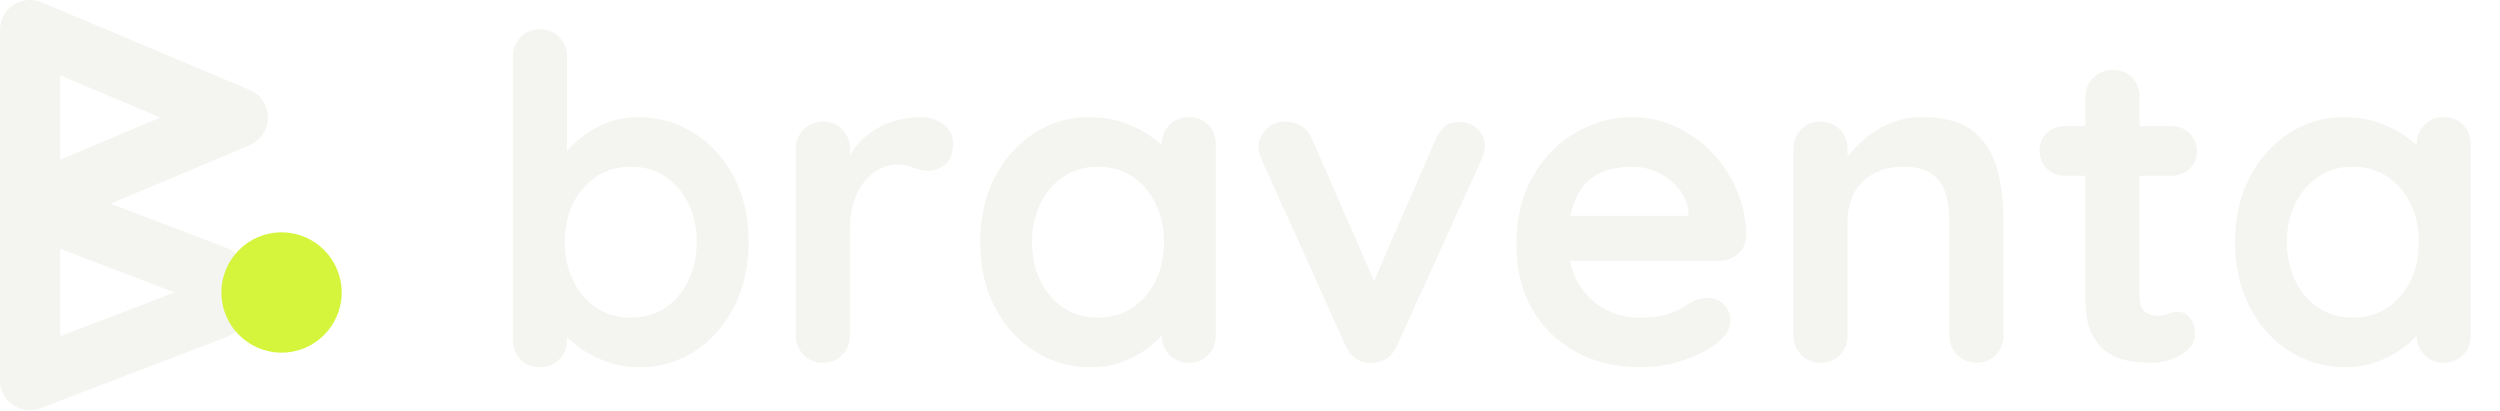
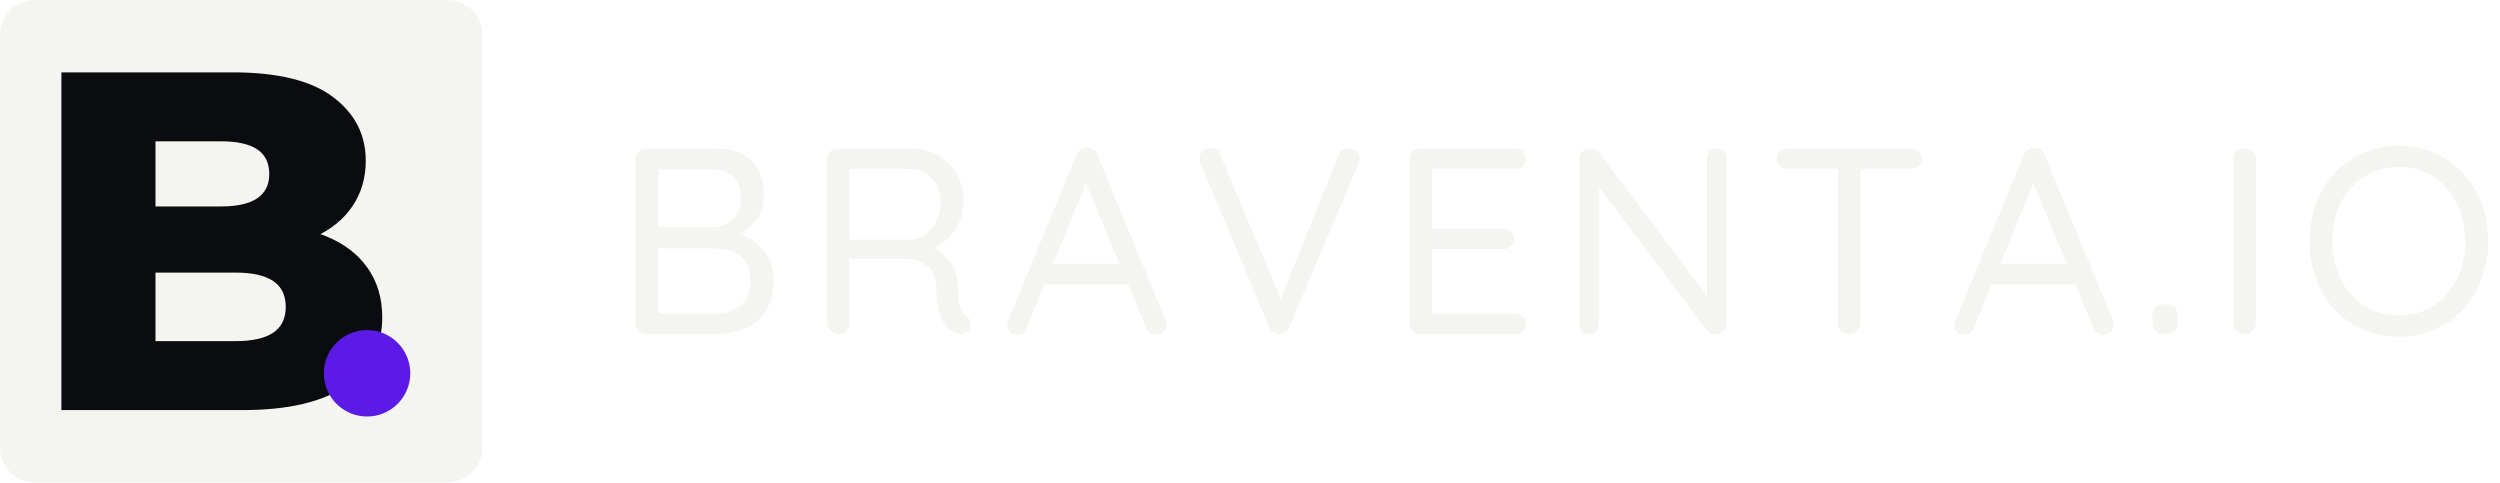
- <svg xmlns="http://www.w3.org/2000/svg" width="792.62" height="130" viewBox="0 0 792.62 130" role="img" aria-label="Braventa">
-   <g transform="translate(-32.07 -18.2) scale(3.46667)">
-     <path d="M12 8 V40 M12 8 L31 16 L12 24 M12 24 L29 30.5" fill="none" stroke="#F4F4F1" stroke-width="5.5" stroke-linecap="round" stroke-linejoin="round" />
-     <path d="M12 40 L29 33.5" fill="none" stroke="#F4F4F1" stroke-width="5.5" stroke-linecap="round" stroke-linejoin="round" />
-     <circle cx="35" cy="32" r="5.5" fill="#D4F53C" />
+ <svg xmlns="http://www.w3.org/2000/svg" width="1347.29" height="260" viewBox="0 0 1347.29 260" role="img" aria-label="Braventa">
+   <g transform="translate(0 0) scale(5.41667)">
+     <rect width="48" height="48" rx="3.5" fill="#F4F4F1" />
+     <path d="M6.11 40.8L6.11 7.2L23.19 7.2Q29.87 7.2 33.13 9.65Q36.39 12.1 36.39 15.98Q36.39 18.58 35.05 20.54Q33.71 22.51 31.21 23.62Q28.71 24.72 25.35 24.72L26.27 22.42Q29.77 22.42 32.43 23.5Q35.1 24.58 36.56 26.64Q38.03 28.7 38.03 31.58Q38.03 35.9 34.5 38.35Q30.97 40.8 24.15 40.8ZM15.47 33.94L23.43 33.94Q25.93 33.94 27.18 33.1Q28.43 32.26 28.43 30.53Q28.43 28.8 27.18 27.96Q25.93 27.12 23.43 27.12L14.79 27.12L14.79 20.54L21.99 20.54Q24.39 20.54 25.59 19.73Q26.79 18.91 26.79 17.33Q26.79 15.65 25.59 14.86Q24.39 14.06 21.99 14.06L15.47 14.06Z" fill="#0B0C10" />
+     <circle cx="36.52" cy="37.14" r="4.3" fill="#5B1AE6" />
  </g>
-   <path transform="translate(153.33 115) scale(0.14286)" d="M342 -545Q412 -545 467.5 -509.5Q523 -474 555.5 -412Q588 -350 588 -268Q588 -186 555.5 -123.5Q523 -61 468.5 -25.5Q414 10 346 10Q306 10 271 -3Q236 -16 209.5 -36Q183 -56 168.5 -76.5Q154 -97 154 -111L185 -124L185 -51Q185 -25 168 -7.5Q151 10 125 10Q99 10 82 -7Q65 -24 65 -51L65 -679Q65 -705 82 -722.5Q99 -740 125 -740Q151 -740 168 -722.5Q185 -705 185 -679L185 -425L168 -434Q168 -447 182 -465.5Q196 -484 220 -502.5Q244 -521 275.5 -533Q307 -545 342 -545ZM327 -435Q283 -435 250 -413Q217 -391 198.5 -353.5Q180 -316 180 -268Q180 -221 198.5 -182.5Q217 -144 250 -122Q283 -100 327 -100Q371 -100 403.5 -122Q436 -144 454.5 -182.5Q473 -221 473 -268Q473 -316 454.5 -353.5Q436 -391 403.5 -413Q371 -435 327 -435ZM753 0Q727 0 710 -17.5Q693 -35 693 -61L693 -474Q693 -500 710 -517.5Q727 -535 753 -535Q779 -535 796 -517.5Q813 -500 813 -474L813 -380L806 -447Q817 -471 834.5 -489.5Q852 -508 874 -520.5Q896 -533 921 -539Q946 -545 971 -545Q1001 -545 1021.5 -528Q1042 -511 1042 -488Q1042 -455 1025 -440.5Q1008 -426 988 -426Q969 -426 953.5 -433Q938 -440 918 -440Q900 -440 881.5 -431.5Q863 -423 847.5 -405Q832 -387 822.5 -360.5Q813 -334 813 -298L813 -61Q813 -35 796 -17.5Q779 0 753 0ZM1565 -545Q1591 -545 1608 -528Q1625 -511 1625 -484L1625 -61Q1625 -35 1608 -17.5Q1591 0 1565 0Q1539 0 1522 -17.5Q1505 -35 1505 -61L1505 -110L1527 -101Q1527 -88 1513 -69.5Q1499 -51 1475 -33Q1451 -15 1418.5 -2.5Q1386 10 1348 10Q1279 10 1223 -25.5Q1167 -61 1134.5 -123.5Q1102 -186 1102 -267Q1102 -349 1134.5 -411.5Q1167 -474 1222 -509.5Q1277 -545 1344 -545Q1387 -545 1423 -532Q1459 -519 1485.5 -499Q1512 -479 1526.5 -458.5Q1541 -438 1541 -424L1505 -411L1505 -484Q1505 -510 1522 -527.5Q1539 -545 1565 -545ZM1363 -100Q1407 -100 1440 -122Q1473 -144 1491.5 -182Q1510 -220 1510 -267Q1510 -315 1491.5 -353Q1473 -391 1440 -413Q1407 -435 1363 -435Q1320 -435 1287 -413Q1254 -391 1235.5 -353Q1217 -315 1217 -267Q1217 -220 1235.5 -182Q1254 -144 1287 -122Q1320 -100 1363 -100ZM1779 -535Q1798 -535 1814 -525.5Q1830 -516 1838 -497L1985 -161L1963 -151L2113 -496Q2130 -536 2166 -534Q2191 -534 2206.5 -518.5Q2222 -503 2222 -480Q2222 -473 2219.5 -465Q2217 -457 2214 -450L2027 -38Q2011 -2 1976 0Q1957 3 1939.5 -7Q1922 -17 1913 -38L1727 -450Q1725 -455 1722.5 -463Q1720 -471 1720 -482Q1720 -500 1736 -517.5Q1752 -535 1779 -535ZM2569 10Q2484 10 2421.5 -25.5Q2359 -61 2325.5 -122Q2292 -183 2292 -260Q2292 -350 2328.5 -413.5Q2365 -477 2424 -511Q2483 -545 2549 -545Q2600 -545 2645.5 -524Q2691 -503 2726 -466.5Q2761 -430 2781.5 -382Q2802 -334 2802 -280Q2801 -256 2783 -241Q2765 -226 2741 -226L2359 -226L2329 -326L2696 -326L2674 -306L2674 -333Q2672 -362 2653.5 -385Q2635 -408 2607.5 -421.5Q2580 -435 2549 -435Q2519 -435 2493 -427Q2467 -419 2448 -400Q2429 -381 2418 -349Q2407 -317 2407 -268Q2407 -214 2429.5 -176.5Q2452 -139 2487.5 -119.5Q2523 -100 2563 -100Q2600 -100 2622 -106Q2644 -112 2657.5 -120.5Q2671 -129 2682 -135Q2700 -144 2716 -144Q2738 -144 2752.5 -129Q2767 -114 2767 -94Q2767 -67 2739 -45Q2713 -23 2666 -6.5Q2619 10 2569 10ZM3193 -545Q3267 -545 3305.5 -514Q3344 -483 3358.5 -431.5Q3373 -380 3373 -317L3373 -61Q3373 -35 3356 -17.5Q3339 0 3313 0Q3287 0 3270 -17.5Q3253 -35 3253 -61L3253 -317Q3253 -350 3244.5 -376.5Q3236 -403 3214 -419Q3192 -435 3151 -435Q3111 -435 3083.5 -419Q3056 -403 3041.5 -376.5Q3027 -350 3027 -317L3027 -61Q3027 -35 3010 -17.5Q2993 0 2967 0Q2941 0 2924 -17.5Q2907 -35 2907 -61L2907 -474Q2907 -500 2924 -517.5Q2941 -535 2967 -535Q2993 -535 3010 -517.5Q3027 -500 3027 -474L3027 -431L3012 -434Q3021 -451 3038 -470.5Q3055 -490 3078 -507Q3101 -524 3130 -534.5Q3159 -545 3193 -545ZM3509 -525L3746 -525Q3770 -525 3786 -509Q3802 -493 3802 -469Q3802 -446 3786 -430.5Q3770 -415 3746 -415L3509 -415Q3485 -415 3469 -431Q3453 -447 3453 -471Q3453 -494 3469 -509.5Q3485 -525 3509 -525ZM3616 -650Q3642 -650 3658.5 -632.5Q3675 -615 3675 -589L3675 -144Q3675 -130 3680.5 -121Q3686 -112 3695.5 -108Q3705 -104 3716 -104Q3728 -104 3738 -108.5Q3748 -113 3761 -113Q3775 -113 3786.5 -100Q3798 -87 3798 -64Q3798 -36 3767.5 -18Q3737 0 3702 0Q3681 0 3655.5 -3.5Q3630 -7 3607.5 -20.5Q3585 -34 3570 -62Q3555 -90 3555 -139L3555 -589Q3555 -615 3572.5 -632.5Q3590 -650 3616 -650ZM4350 -545Q4376 -545 4393 -528Q4410 -511 4410 -484L4410 -61Q4410 -35 4393 -17.5Q4376 0 4350 0Q4324 0 4307 -17.5Q4290 -35 4290 -61L4290 -110L4312 -101Q4312 -88 4298 -69.5Q4284 -51 4260 -33Q4236 -15 4203.5 -2.5Q4171 10 4133 10Q4064 10 4008 -25.5Q3952 -61 3919.5 -123.5Q3887 -186 3887 -267Q3887 -349 3919.5 -411.5Q3952 -474 4007 -509.5Q4062 -545 4129 -545Q4172 -545 4208 -532Q4244 -519 4270.5 -499Q4297 -479 4311.5 -458.5Q4326 -438 4326 -424L4290 -411L4290 -484Q4290 -510 4307 -527.5Q4324 -545 4350 -545ZM4148 -100Q4192 -100 4225 -122Q4258 -144 4276.5 -182Q4295 -220 4295 -267Q4295 -315 4276.5 -353Q4258 -391 4225 -413Q4192 -435 4148 -435Q4105 -435 4072 -413Q4039 -391 4020.5 -353Q4002 -315 4002 -267Q4002 -220 4020.5 -182Q4039 -144 4072 -122Q4105 -100 4148 -100Z" fill="#F4F4F1" />
+   <path transform="translate(330 180) scale(0.14286)" d="M388 -700Q477 -700 524.5 -654.5Q572 -609 572 -526Q572 -482 552 -445Q532 -408 493.5 -386Q455 -364 398 -362L397 -390Q432 -390 469 -380Q506 -370 537 -348Q568 -326 588 -290Q608 -254 608 -201Q608 -144 589 -105Q570 -66 538.5 -43Q507 -20 468.5 -10Q430 0 390 0L128 0Q111 0 99 -12Q87 -24 87 -41L87 -659Q87 -676 99 -688Q111 -700 128 -700ZM377 -621L162 -621L174 -638L174 -390L163 -403L378 -403Q422 -403 453.5 -431.5Q485 -460 485 -515Q485 -566 456.5 -593.5Q428 -621 377 -621ZM384 -323L167 -323L174 -330L174 -69L166 -78L388 -78Q446 -78 483.5 -108Q521 -138 521 -201Q521 -250 501 -276Q481 -302 449.5 -312.5Q418 -323 384 -323ZM856.5 0Q837.5 0 823.5 -12Q809.5 -24 809.5 -41L809.5 -659Q809.5 -676 821.5 -688Q833.5 -700 850.5 -700L1126.5 -700Q1182.5 -700 1227.5 -674.5Q1272.5 -649 1299 -604Q1325.5 -559 1325.5 -502Q1325.5 -460 1309.5 -423.5Q1293.5 -387 1265.5 -360Q1237.5 -333 1201.5 -320L1179.5 -335Q1213.5 -328 1240.5 -307.5Q1267.5 -287 1284.5 -255.5Q1301.5 -224 1302.5 -182Q1304.5 -145 1307.5 -123Q1310.5 -101 1316.5 -88.5Q1322.5 -76 1333.5 -69Q1347.5 -60 1352 -45Q1356.5 -30 1346.5 -16Q1340.5 -6 1329.5 -2.5Q1318.5 1 1307.5 -0.5Q1296.5 -2 1287.5 -7Q1272.5 -16 1257 -33.5Q1241.5 -51 1232 -84Q1222.5 -117 1222.5 -174Q1222.5 -205 1212 -226.5Q1201.5 -248 1185 -260.5Q1168.5 -273 1147.5 -278.5Q1126.5 -284 1104.5 -284L881.5 -284L893.5 -301L893.5 -41Q893.5 -24 883.5 -12Q873.5 0 856.5 0ZM881.5 -356L1126.5 -356Q1155.5 -358 1181 -376Q1206.5 -394 1222.5 -426Q1238.5 -458 1238.5 -500Q1238.5 -552 1205 -587Q1171.5 -622 1121.5 -622L885.5 -622L893.5 -642L893.5 -338ZM1798 -596L1563 -24Q1559 -12 1549 -4.5Q1539 3 1528 3Q1509 3 1500 -7.5Q1491 -18 1490 -32Q1490 -39 1492 -47L1751 -676Q1757 -690 1767.5 -697Q1778 -704 1791 -703Q1804 -703 1814.5 -696Q1825 -689 1829 -676L2087 -53Q2090 -45 2090 -37Q2090 -19 2078 -8Q2066 3 2051 3Q2038 3 2028 -4.5Q2018 -12 2013 -25L1775 -597ZM1613 -187L1647 -265L1944 -265L1959 -187ZM2777 -701Q2795 -701 2807 -690Q2819 -679 2819 -663Q2819 -654 2815 -644L2554 -26Q2548 -13 2537.5 -6.5Q2527 0 2515 0Q2504 -1 2493.5 -7.5Q2483 -14 2478 -26L2219 -643Q2217 -647 2216 -652Q2215 -657 2215 -662Q2215 -680 2228.5 -691Q2242 -702 2255 -702Q2282 -702 2294 -674L2533 -104L2510 -104L2740 -675Q2752 -701 2777 -701ZM3049 -700L3405 -700Q3422 -700 3434 -688.5Q3446 -677 3446 -660Q3446 -643 3434 -632.5Q3422 -622 3405 -622L3083 -622L3092 -639L3092 -387L3082 -398L3360 -398Q3377 -398 3389 -387Q3401 -376 3401 -358Q3401 -341 3389 -330.5Q3377 -320 3360 -320L3085 -320L3092 -330L3092 -71L3086 -78L3405 -78Q3422 -78 3434 -66Q3446 -54 3446 -39Q3446 -22 3434 -11Q3422 0 3405 0L3049 0Q3032 0 3020 -12Q3008 -24 3008 -41L3008 -659Q3008 -676 3020 -688Q3032 -700 3049 -700ZM4166.5 -700Q4183.5 -700 4193.5 -689Q4203.5 -678 4203.5 -662L4203.5 -42Q4203.5 -23 4191.5 -11.5Q4179.5 0 4161.5 0Q4153.5 0 4144.5 -3.5Q4135.5 -7 4130.5 -13L3702.5 -579L3722.5 -590L3722.5 -37Q3722.5 -21 3712 -10.5Q3701.5 0 3684.5 0Q3667.5 0 3657.5 -10.5Q3647.5 -21 3647.5 -37L3647.5 -659Q3647.5 -678 3659.5 -689Q3671.5 -700 3687.5 -700Q3696.5 -700 3706 -696.5Q3715.5 -693 3720.5 -685L4141.5 -128L4129.5 -112L4129.5 -662Q4129.5 -678 4140 -689Q4150.5 -700 4166.5 -700ZM4665.5 0Q4646.5 0 4635 -12Q4623.5 -24 4623.5 -41L4623.5 -658L4708.5 -658L4708.5 -41Q4708.5 -24 4696.5 -12Q4684.5 0 4665.5 0ZM4433.5 -623Q4416.5 -623 4404.5 -634Q4392.5 -645 4392.5 -662Q4392.5 -679 4404.5 -689.5Q4416.5 -700 4433.5 -700L4898.5 -700Q4915.5 -700 4927.5 -689Q4939.5 -678 4939.5 -661Q4939.5 -644 4927.5 -633.5Q4915.5 -623 4898.5 -623ZM5371.5 -596L5136.5 -24Q5132.5 -12 5122.5 -4.5Q5112.5 3 5101.5 3Q5082.5 3 5073.5 -7.5Q5064.5 -18 5063.5 -32Q5063.5 -39 5065.5 -47L5324.5 -676Q5330.5 -690 5341 -697Q5351.5 -704 5364.5 -703Q5377.5 -703 5388 -696Q5398.5 -689 5402.5 -676L5660.5 -53Q5663.5 -45 5663.5 -37Q5663.5 -19 5651.5 -8Q5639.5 3 5624.5 3Q5611.5 3 5601.5 -4.5Q5591.5 -12 5586.5 -25L5348.5 -597ZM5186.5 -187L5220.5 -265L5517.5 -265L5532.5 -187ZM5853.5 -1Q5832.5 -1 5821 -13Q5809.5 -25 5809.5 -46L5809.5 -66Q5809.5 -88 5821 -100Q5832.5 -112 5853.5 -112L5861.5 -112Q5883.5 -112 5894.5 -100Q5905.5 -88 5905.5 -66L5905.5 -46Q5905.5 -25 5894.5 -13Q5883.5 -1 5861.5 -1ZM6200 -41Q6200 -24 6187.5 -12Q6175 0 6158 0Q6139 0 6127.5 -12Q6116 -24 6116 -41L6116 -659Q6116 -676 6128 -688Q6140 -700 6159 -700Q6176 -700 6188 -688Q6200 -676 6200 -659ZM7076.5 -350Q7076.5 -273 7051.5 -207.5Q7026.5 -142 6981 -93Q6935.5 -44 6874 -17Q6812.5 10 6738.5 10Q6665.5 10 6604 -17Q6542.5 -44 6497 -93Q6451.5 -142 6427 -207.5Q6402.5 -273 6402.5 -350Q6402.5 -427 6427 -492.5Q6451.5 -558 6497 -607Q6542.5 -656 6604 -683Q6665.5 -710 6738.5 -710Q6812.5 -710 6874 -683Q6935.5 -656 6981 -607Q7026.5 -558 7051.5 -492.5Q7076.5 -427 7076.5 -350ZM6989.5 -350Q6989.5 -431 6957.5 -494.5Q6925.5 -558 6869 -594Q6812.5 -630 6738.5 -630Q6665.5 -630 6609 -594Q6552.5 -558 6520.5 -495Q6488.5 -432 6488.5 -350Q6488.5 -269 6520.5 -205.5Q6552.5 -142 6609 -106Q6665.5 -70 6738.5 -70Q6812.5 -70 6869 -106Q6925.5 -142 6957.5 -205.5Q6989.5 -269 6989.5 -350Z" fill="#F4F4F1" />
</svg>
